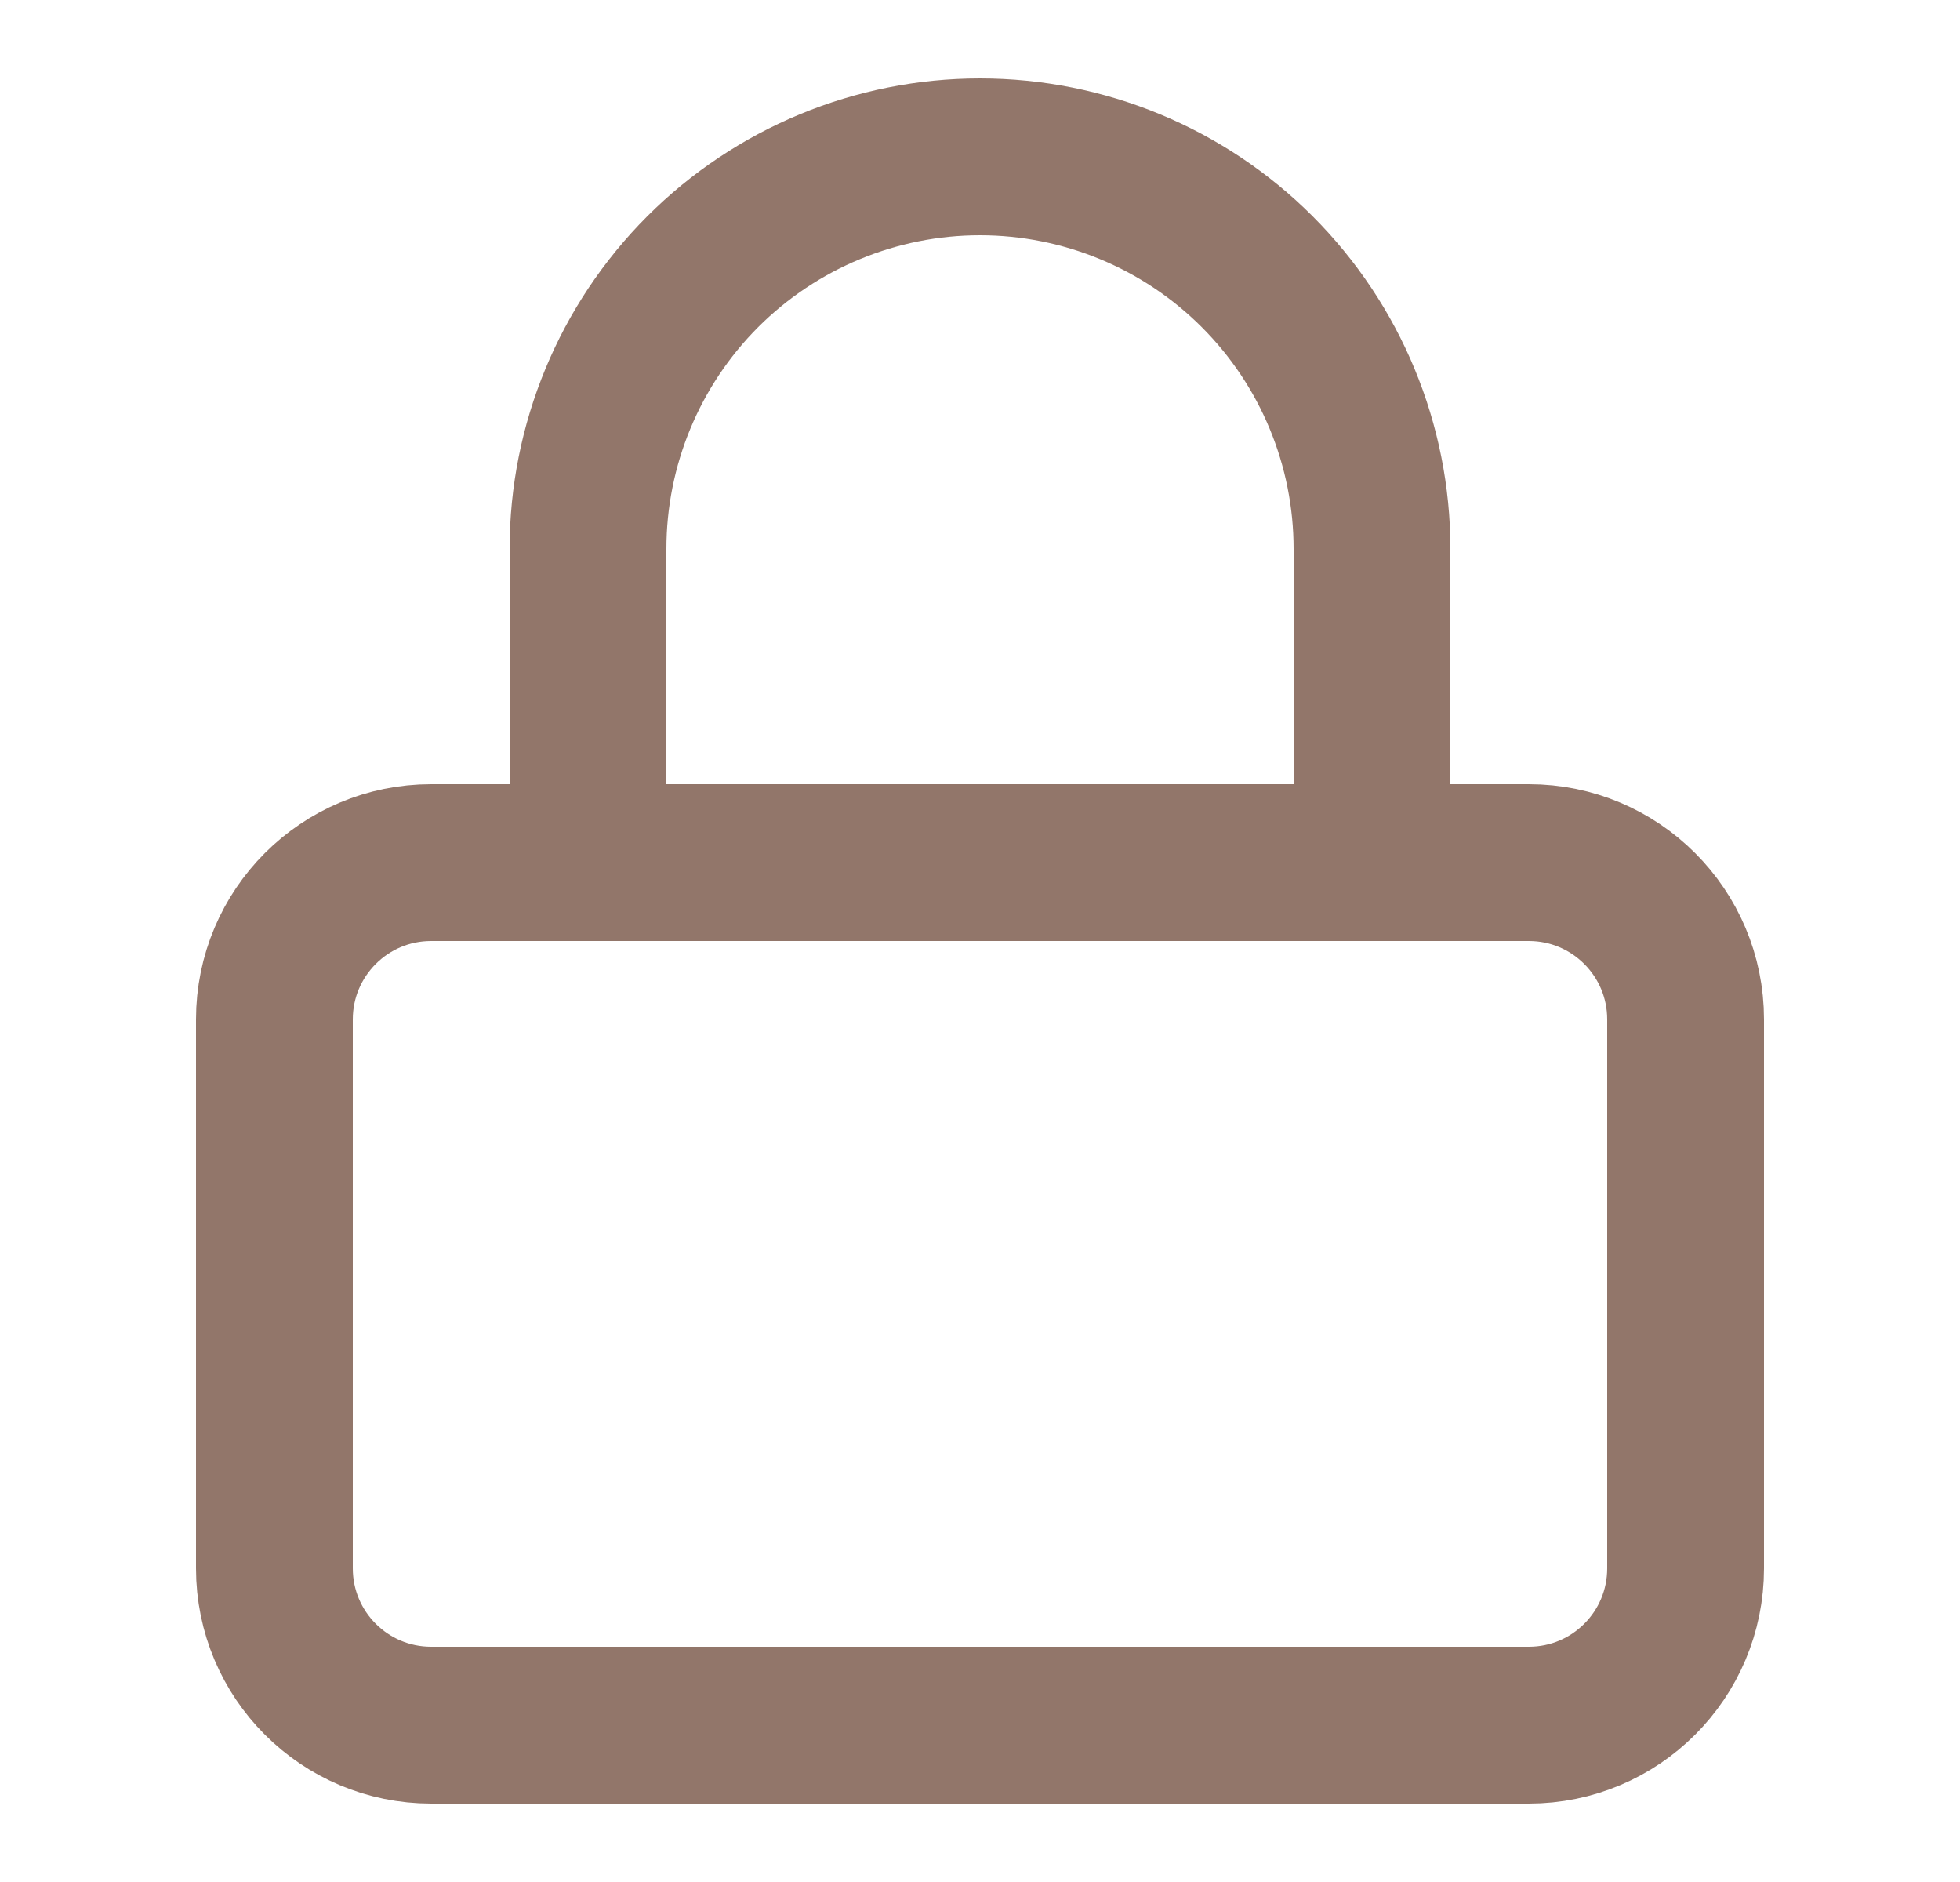
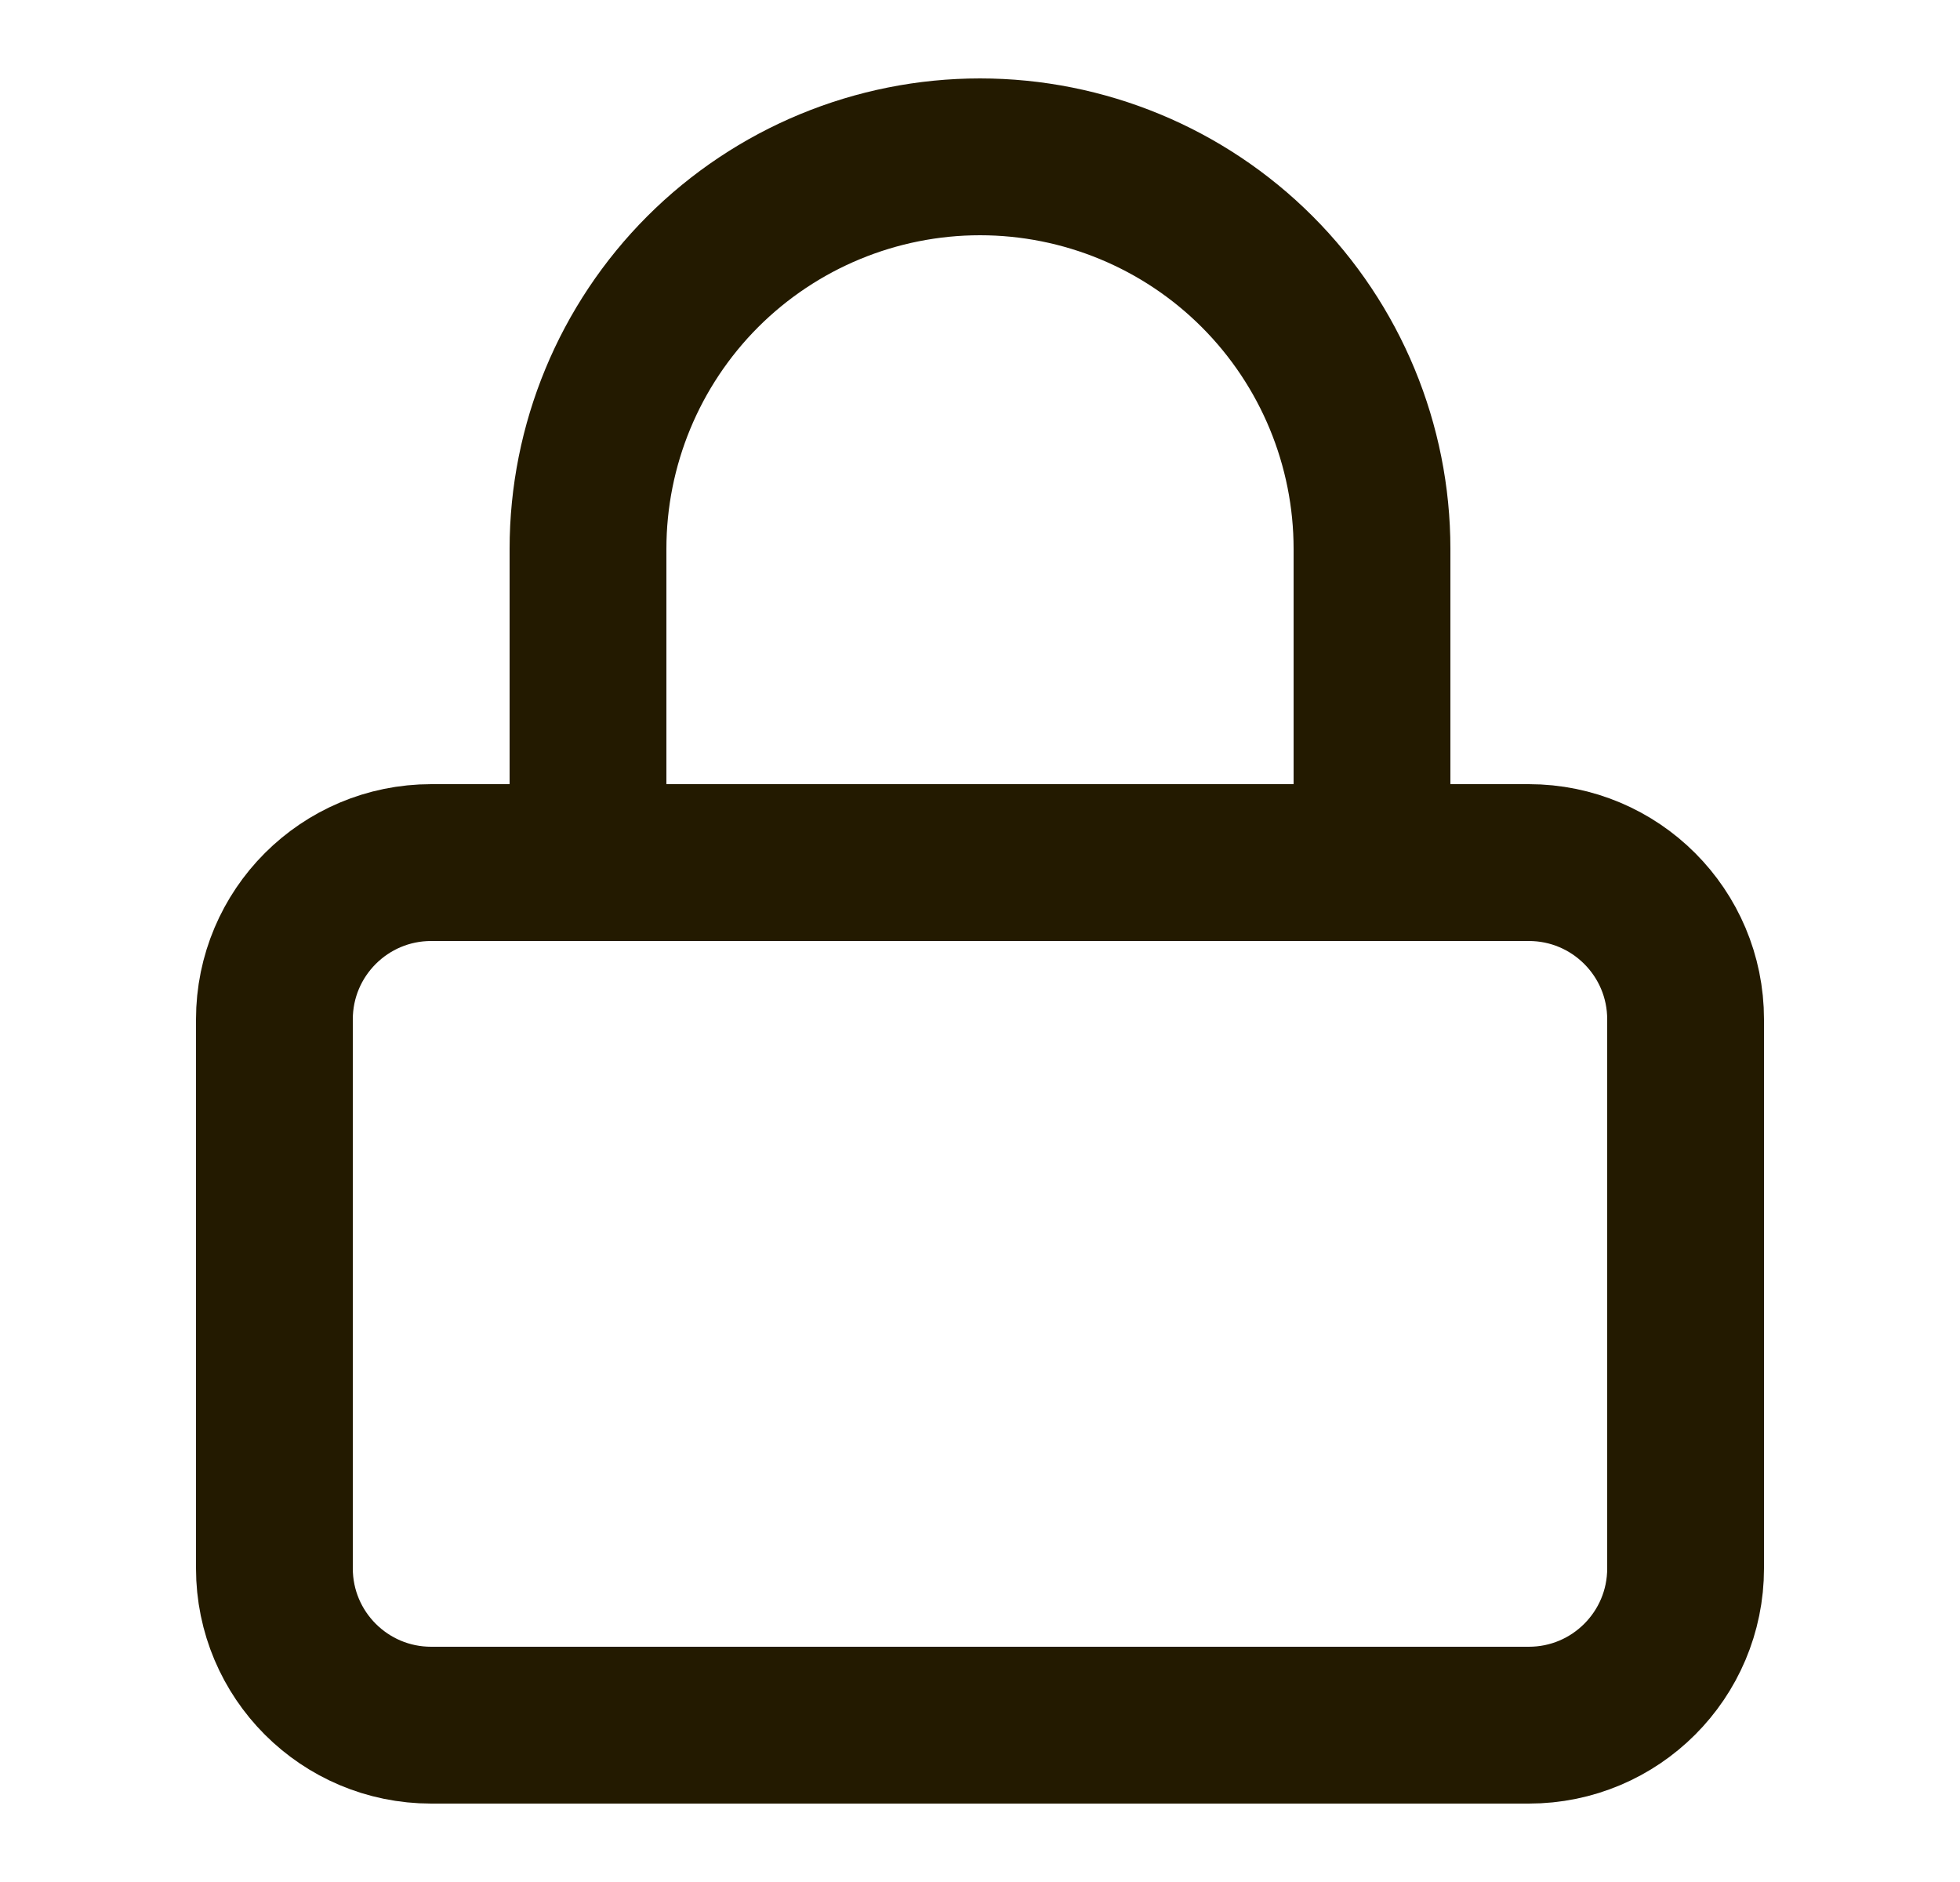
<svg xmlns="http://www.w3.org/2000/svg" width="25" height="24" viewBox="0 0 25 24" fill="none">
-   <path d="M19.5 11H5.5C4.395 11 3.5 11.895 3.5 13V20C3.5 21.105 4.395 22 5.5 22H19.5C20.605 22 21.5 21.105 21.5 20V13C21.5 11.895 20.605 11 19.5 11Z" stroke="#92766A" stroke-width="2" stroke-linecap="round" stroke-linejoin="round" />
-   <path d="M7.5 11V7C7.5 5.674 8.027 4.402 8.964 3.464C9.902 2.527 11.174 2 12.5 2C13.826 2 15.098 2.527 16.035 3.464C16.973 4.402 17.5 5.674 17.5 7V11" stroke="#92766A" stroke-width="2" stroke-linecap="round" stroke-linejoin="round" />
+   <path d="M19.5 11H5.5C4.395 11 3.5 11.895 3.5 13V20C3.5 21.105 4.395 22 5.5 22H19.5C20.605 22 21.5 21.105 21.5 20V13C21.5 11.895 20.605 11 19.5 11Z" stroke="#231A00" stroke-width="2" stroke-linecap="round" stroke-linejoin="round" />
+   <path d="M7.5 11V7C7.5 5.674 8.027 4.402 8.964 3.464C9.902 2.527 11.174 2 12.5 2C13.826 2 15.098 2.527 16.035 3.464C16.973 4.402 17.5 5.674 17.5 7V11" stroke="#231A00" stroke-width="2" stroke-linecap="round" stroke-linejoin="round" />
</svg>
